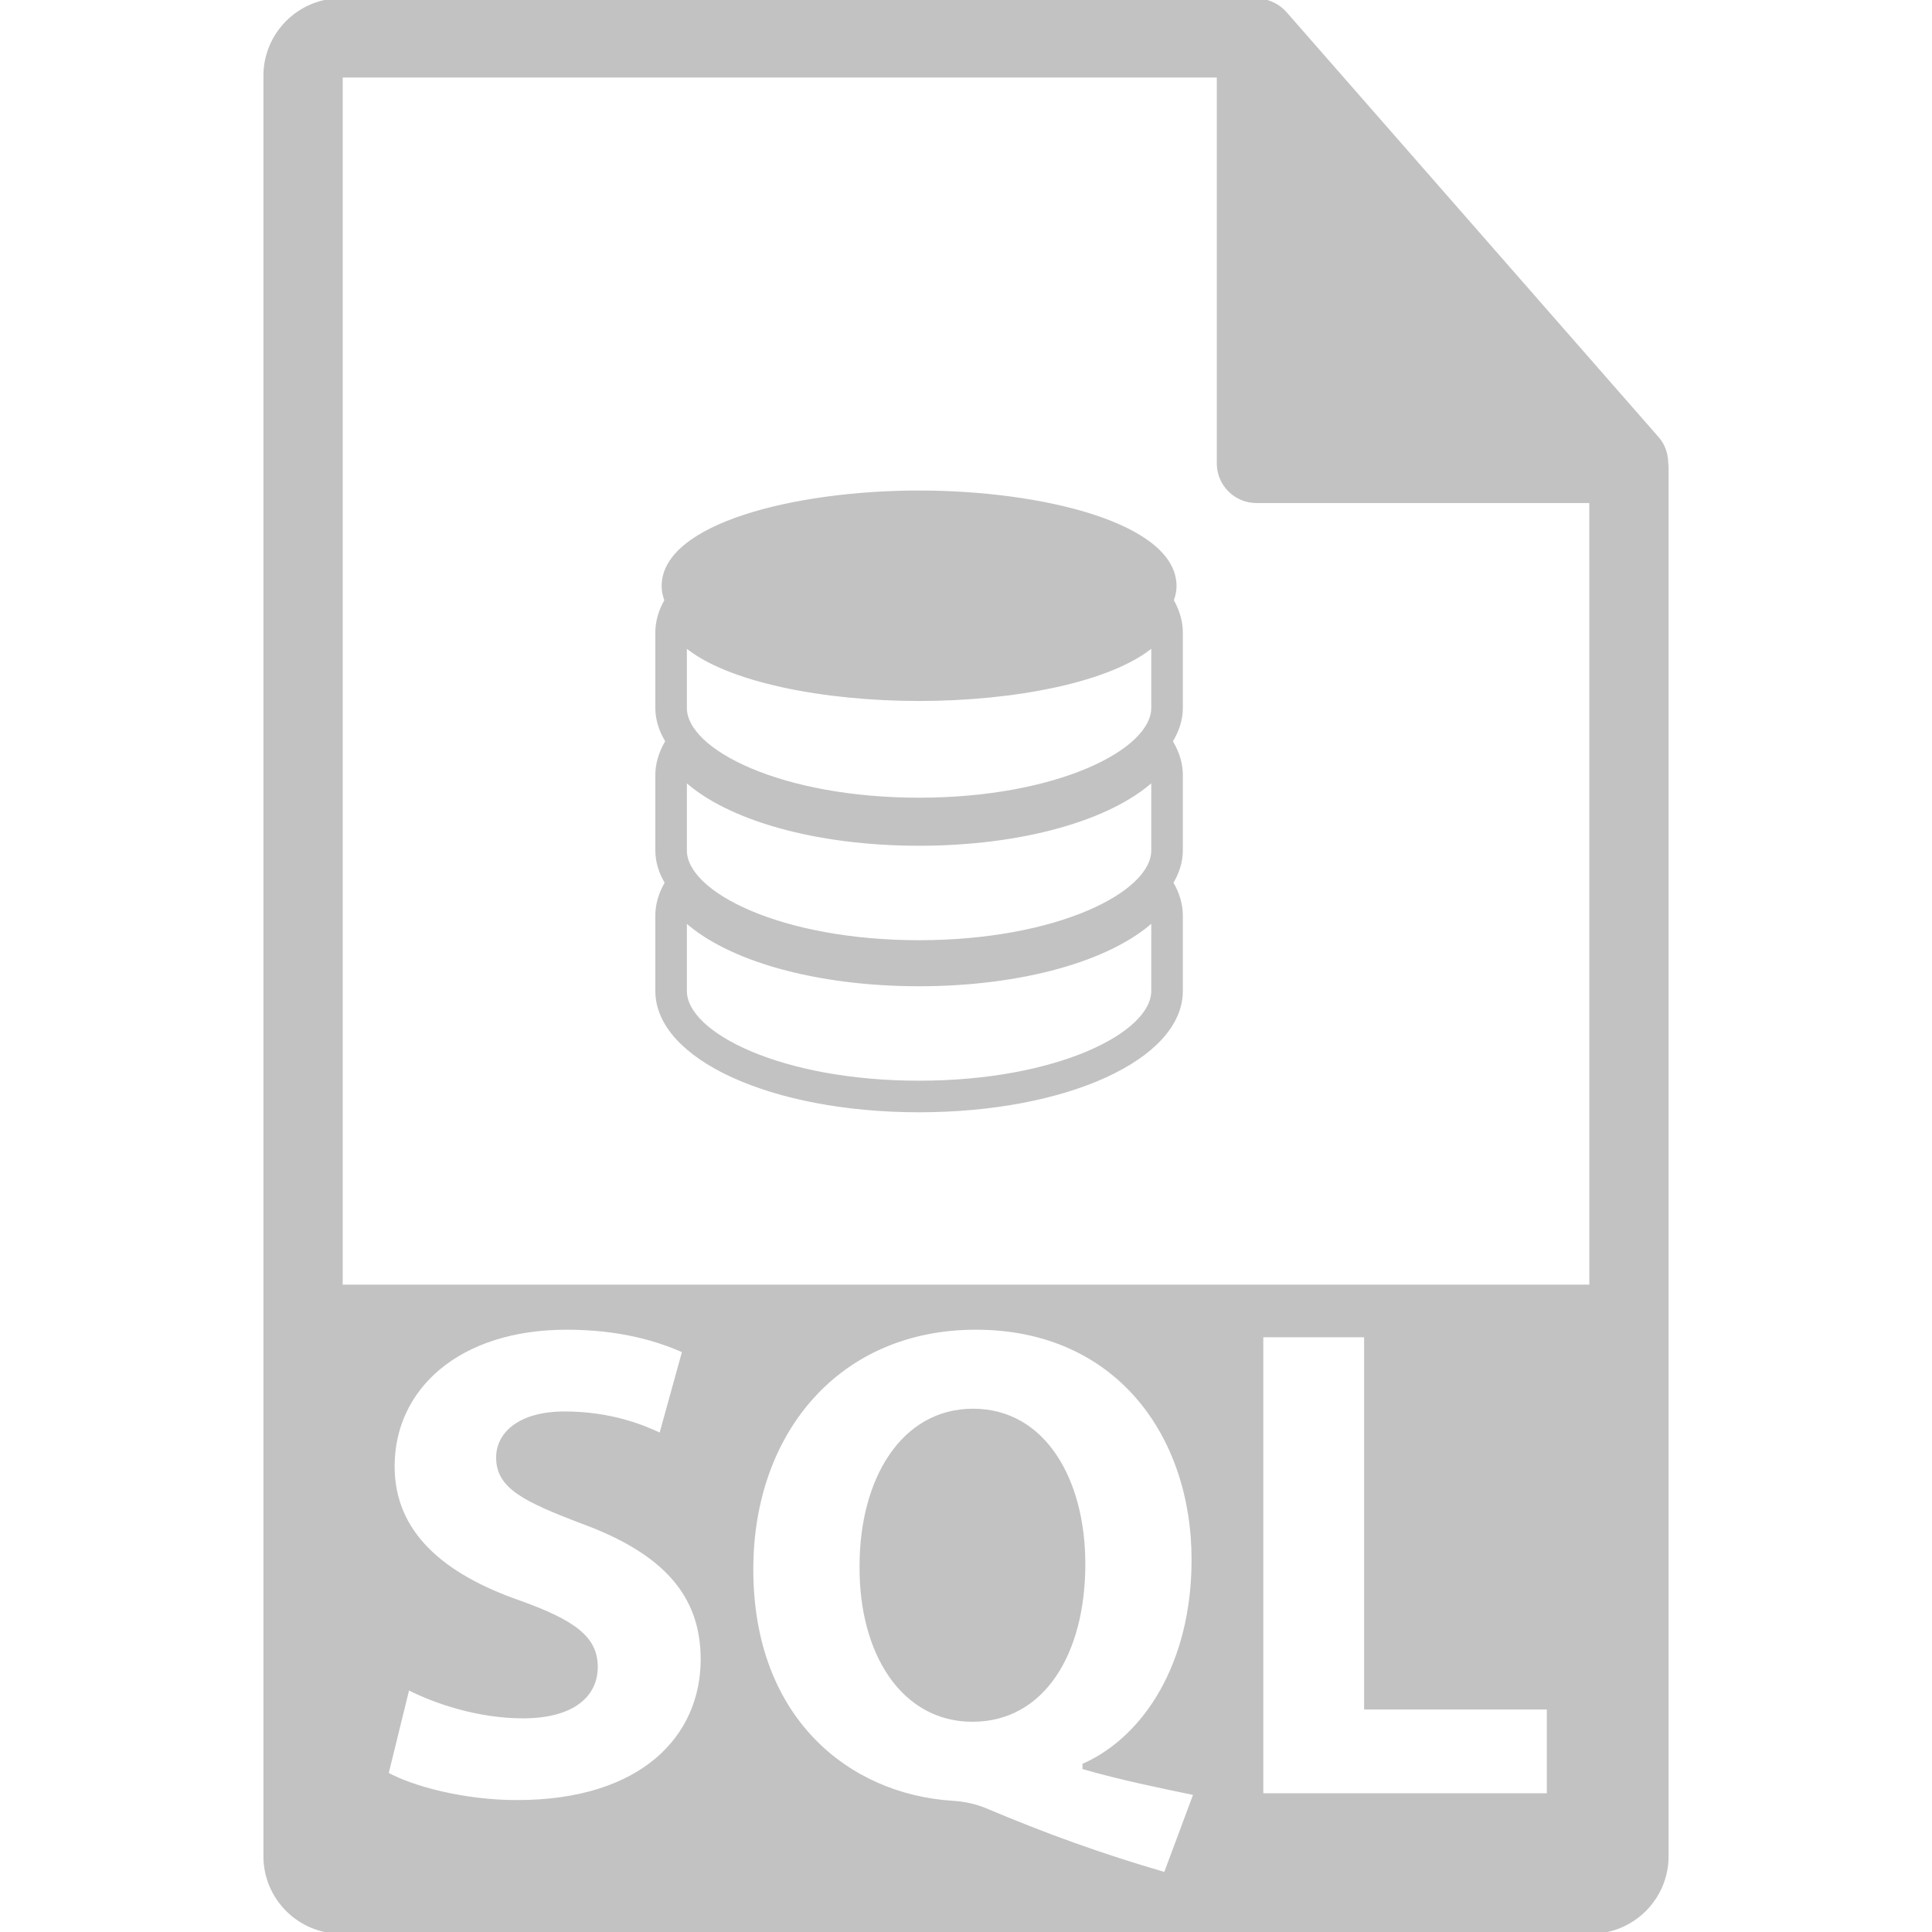
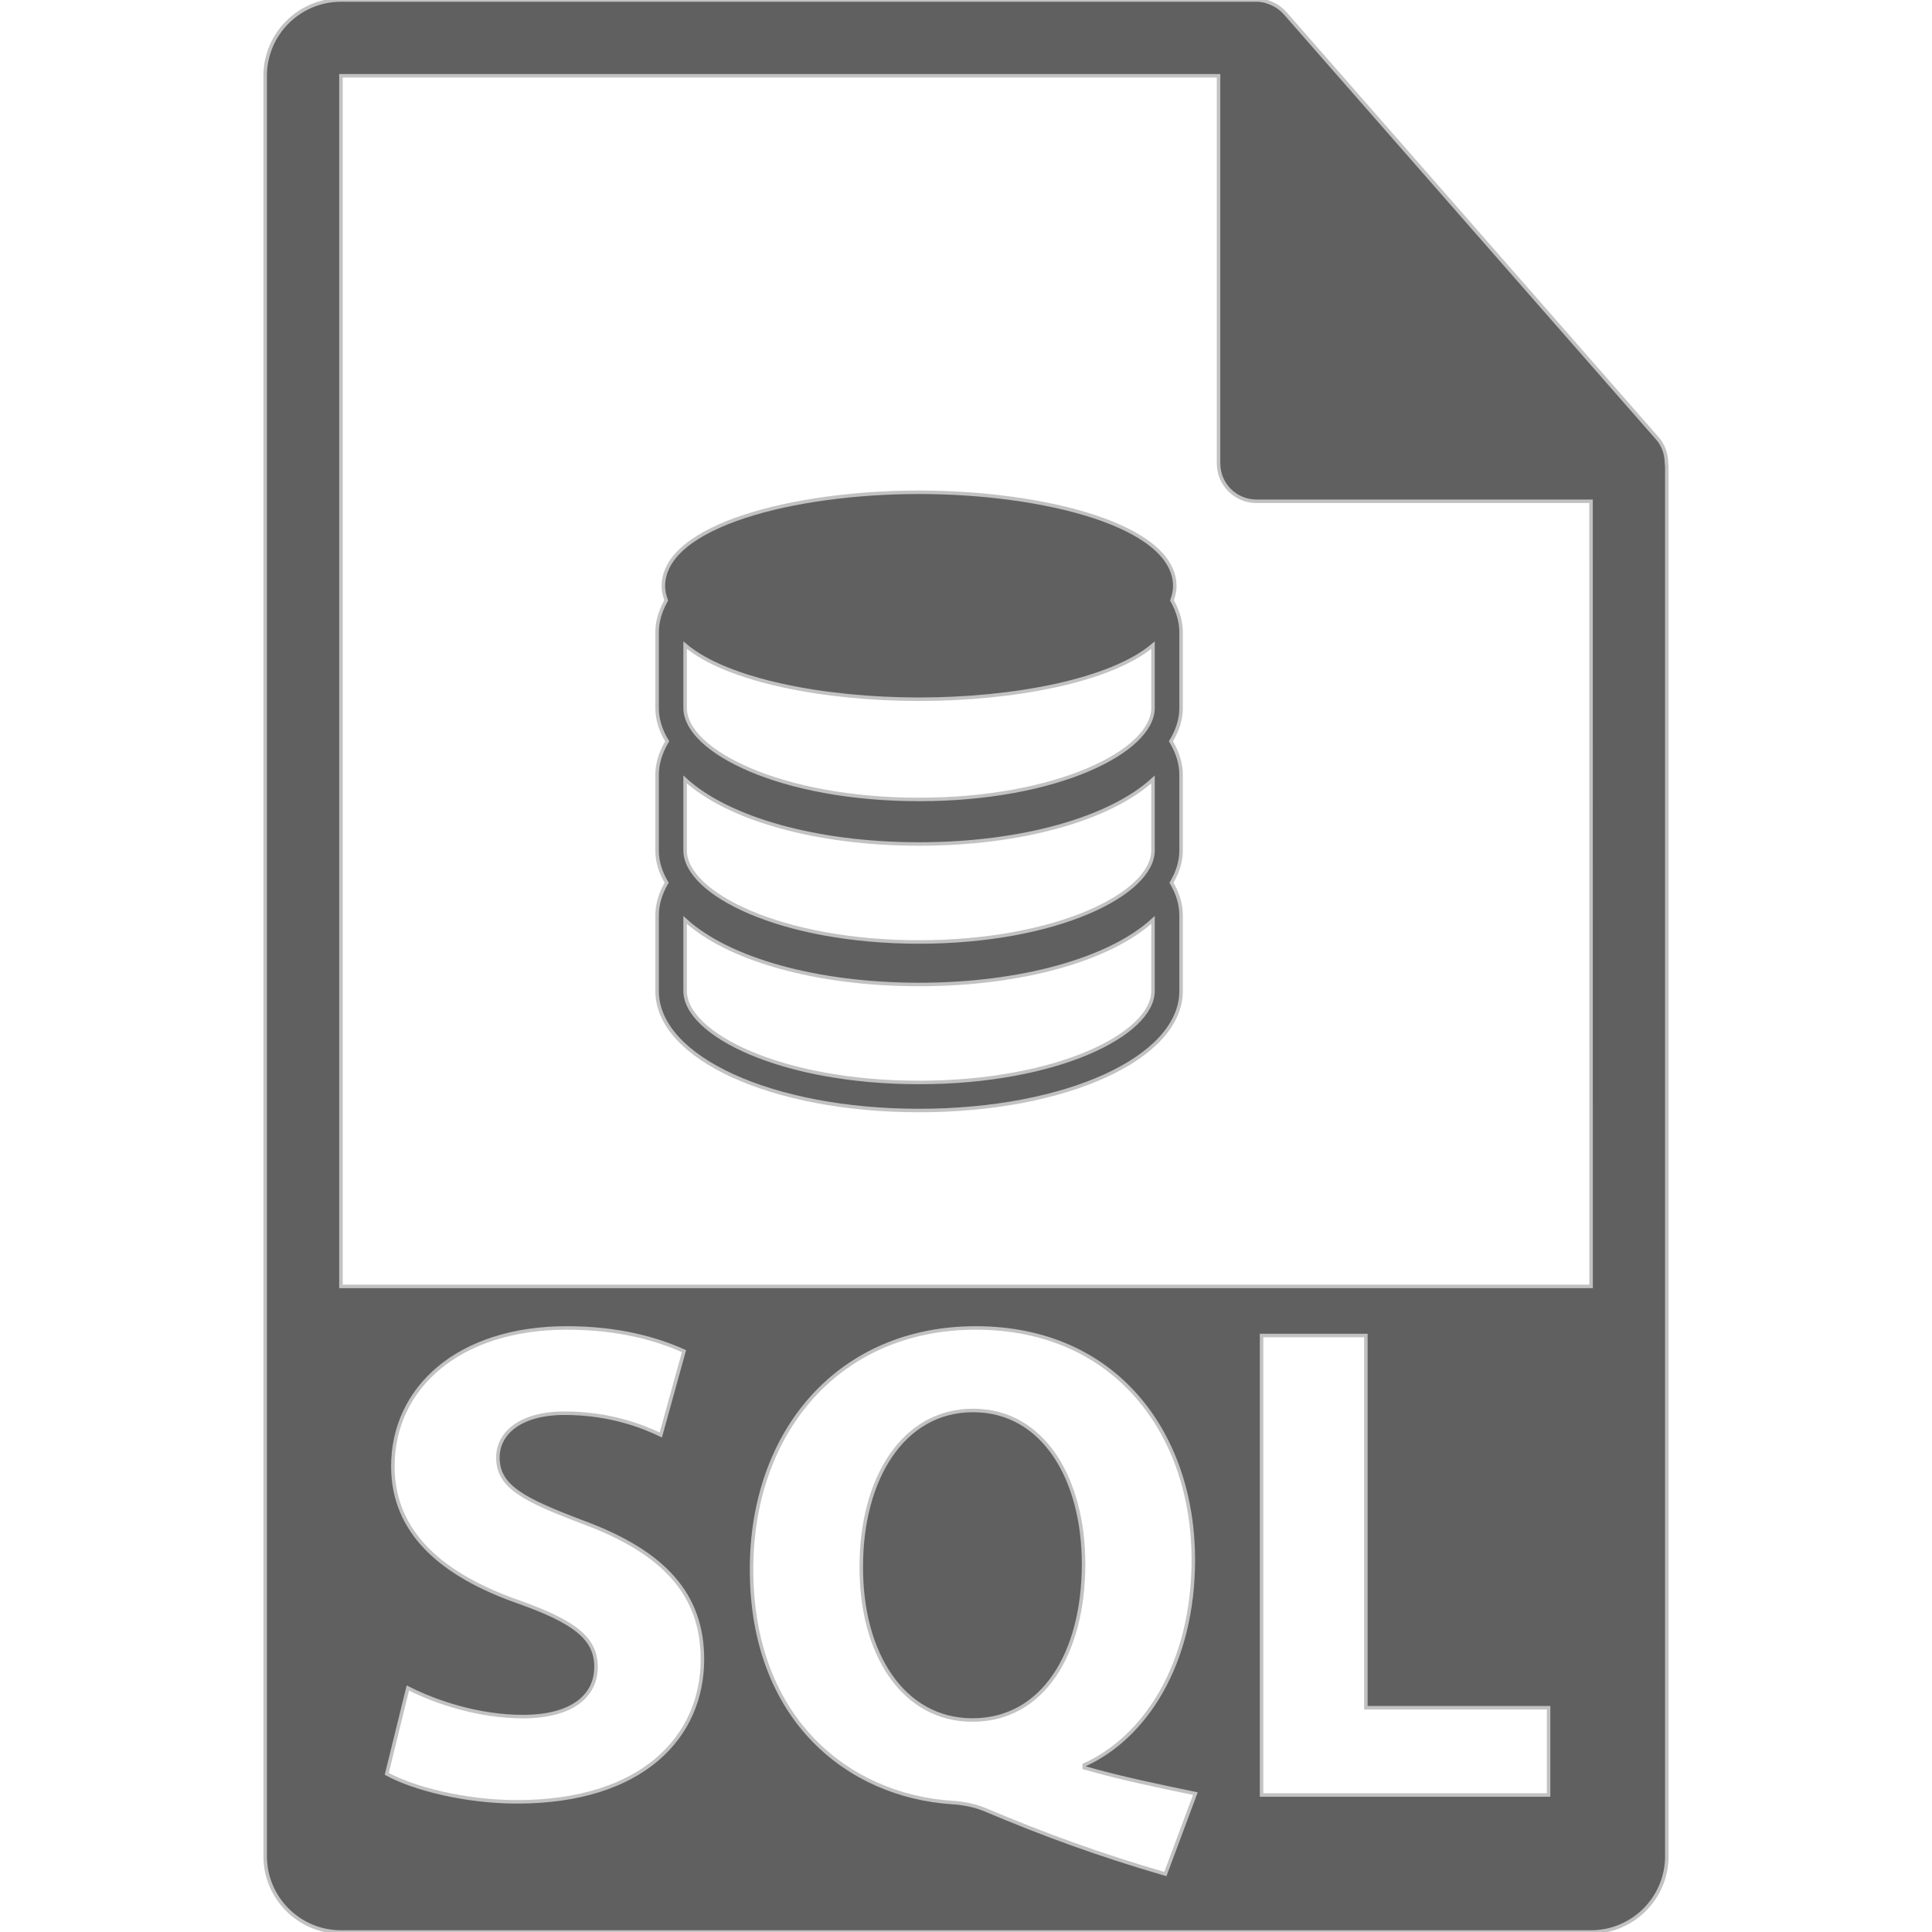
- <svg xmlns="http://www.w3.org/2000/svg" fill="#c2c2c2" version="1.1" id="Capa_1" width="800px" height="800px" viewBox="0 0 550.801 550.801" xml:space="preserve" stroke="#c2c2c2">
+ <svg xmlns="http://www.w3.org/2000/svg" fill="#606060" version="1.1" id="Capa_1" width="800px" height="800px" viewBox="0 0 550.801 550.801" xml:space="preserve" stroke="#c2c2c2">
  <g id="SVGRepo_bgCarrier" stroke-width="0" />
  <g id="SVGRepo_tracerCarrier" stroke-linecap="round" stroke-linejoin="round" />
  <g id="SVGRepo_iconCarrier">
    <g>
      <g>
        <path d="M277.425,402.116c-20.208,0-31.87,19.833-31.87,44.317c-0.2,24.88,11.853,43.934,31.681,43.934 c20.018,0,31.683-18.858,31.683-44.508C308.918,421.949,297.644,402.116,277.425,402.116z" />
        <path d="M475.095,131.992c-0.032-2.526-0.833-5.021-2.568-6.993L366.324,3.694c-0.021-0.034-0.062-0.045-0.084-0.076 c-0.633-0.707-1.36-1.29-2.141-1.804c-0.232-0.15-0.475-0.285-0.718-0.422c-0.675-0.366-1.382-0.67-2.13-0.892 c-0.19-0.058-0.38-0.14-0.58-0.192C359.87,0.114,359.037,0,358.203,0H97.2C85.292,0,75.6,9.693,75.6,21.601v507.6 c0,11.913,9.692,21.601,21.6,21.601H453.6c11.908,0,21.601-9.688,21.601-21.601V133.202 C475.2,132.796,475.137,132.398,475.095,131.992z M147.382,513.691c-14.974,0-29.742-3.892-37.125-7.979l6.022-24.485 c7.963,4.082,20.216,8.164,32.843,8.164c13.613,0,20.799-5.643,20.799-14.196c0-8.169-6.21-12.825-21.956-18.457 c-21.766-7.583-35.962-19.644-35.962-38.687c0-22.354,18.668-39.461,49.57-39.461c14.776,0,25.661,3.111,33.431,6.613 l-6.613,23.904c-5.244-2.521-14.575-6.207-27.4-6.207c-12.836,0-19.045,5.822-19.045,12.63c0,8.358,7.38,12.05,24.289,18.463 c23.127,8.553,34.024,20.608,34.024,39.076C200.253,495.023,183.336,513.691,147.382,513.691z M332.237,534.284 c-18.657-5.442-34.204-11.074-51.701-18.468c-2.911-1.16-6.022-1.745-9.134-1.936c-29.542-1.936-57.14-23.715-57.14-66.482 c0-39.261,24.877-68.808,63.942-68.808c40.047,0,62.006,30.322,62.006,66.087c0,29.742-13.796,50.735-31.104,58.504v0.785 c10.115,2.922,21.39,5.253,31.684,7.378L332.237,534.284z M441.492,511.745h-81.833V380.737h29.742V486.86h52.091V511.745z M97.2,366.752V21.601h250.203v110.515c0,5.961,4.831,10.8,10.8,10.8H453.6l0.011,223.836H97.2z" />
        <path d="M334.114,171.171c0.475-1.308,0.812-2.647,0.812-4.063c0-17.386-37.568-26.765-72.924-26.765 c-35.321,0-72.879,9.379-72.879,26.765c0,1.416,0.33,2.761,0.81,4.074l-0.188,0.335c-1.616,2.932-2.415,5.89-2.415,8.801v21.513 c0,3.312,1.042,6.492,2.89,9.498l-0.242,0.411c-1.762,3.056-2.647,6.151-2.647,9.208v21.508c0,3.208,0.983,6.286,2.731,9.208 l-0.084,0.134c-1.762,3.051-2.647,6.152-2.647,9.202v21.51c0,19.122,32.801,34.093,74.672,34.093 c41.916,0,74.717-14.971,74.717-34.093v-21.51c0-3.056-0.886-6.162-2.669-9.208l-0.073-0.118c1.734-2.927,2.742-6.004,2.742-9.218 v-21.508c0-3.061-0.886-6.167-2.669-9.218l-0.231-0.396c1.846-3.011,2.9-6.186,2.9-9.508v-21.513c0-2.911-0.812-5.877-2.415-8.81 L334.114,171.171z M328.715,282.509c0,12.351-27.38,26.093-66.712,26.093c-39.295,0-66.68-13.742-66.68-26.093v-20.231 c12.263,11.232,37.492,18.396,66.68,18.396c29.228,0,54.456-7.169,66.712-18.407V282.509z M328.715,242.455 c0,12.34-27.38,26.093-66.712,26.093c-39.295,0-66.68-13.753-66.68-26.093v-20.234c12.263,11.227,37.492,18.398,66.68,18.398 c29.228,0,54.456-7.172,66.712-18.409V242.455z M328.715,201.825c0,12.34-27.38,26.093-66.712,26.093 c-39.295,0-66.68-13.748-66.68-26.093v-17.9c11.984,10.156,39.772,15.422,66.68,15.422c26.944,0,54.72-5.266,66.712-15.422 V201.825z" />
      </g>
    </g>
  </g>
</svg>
